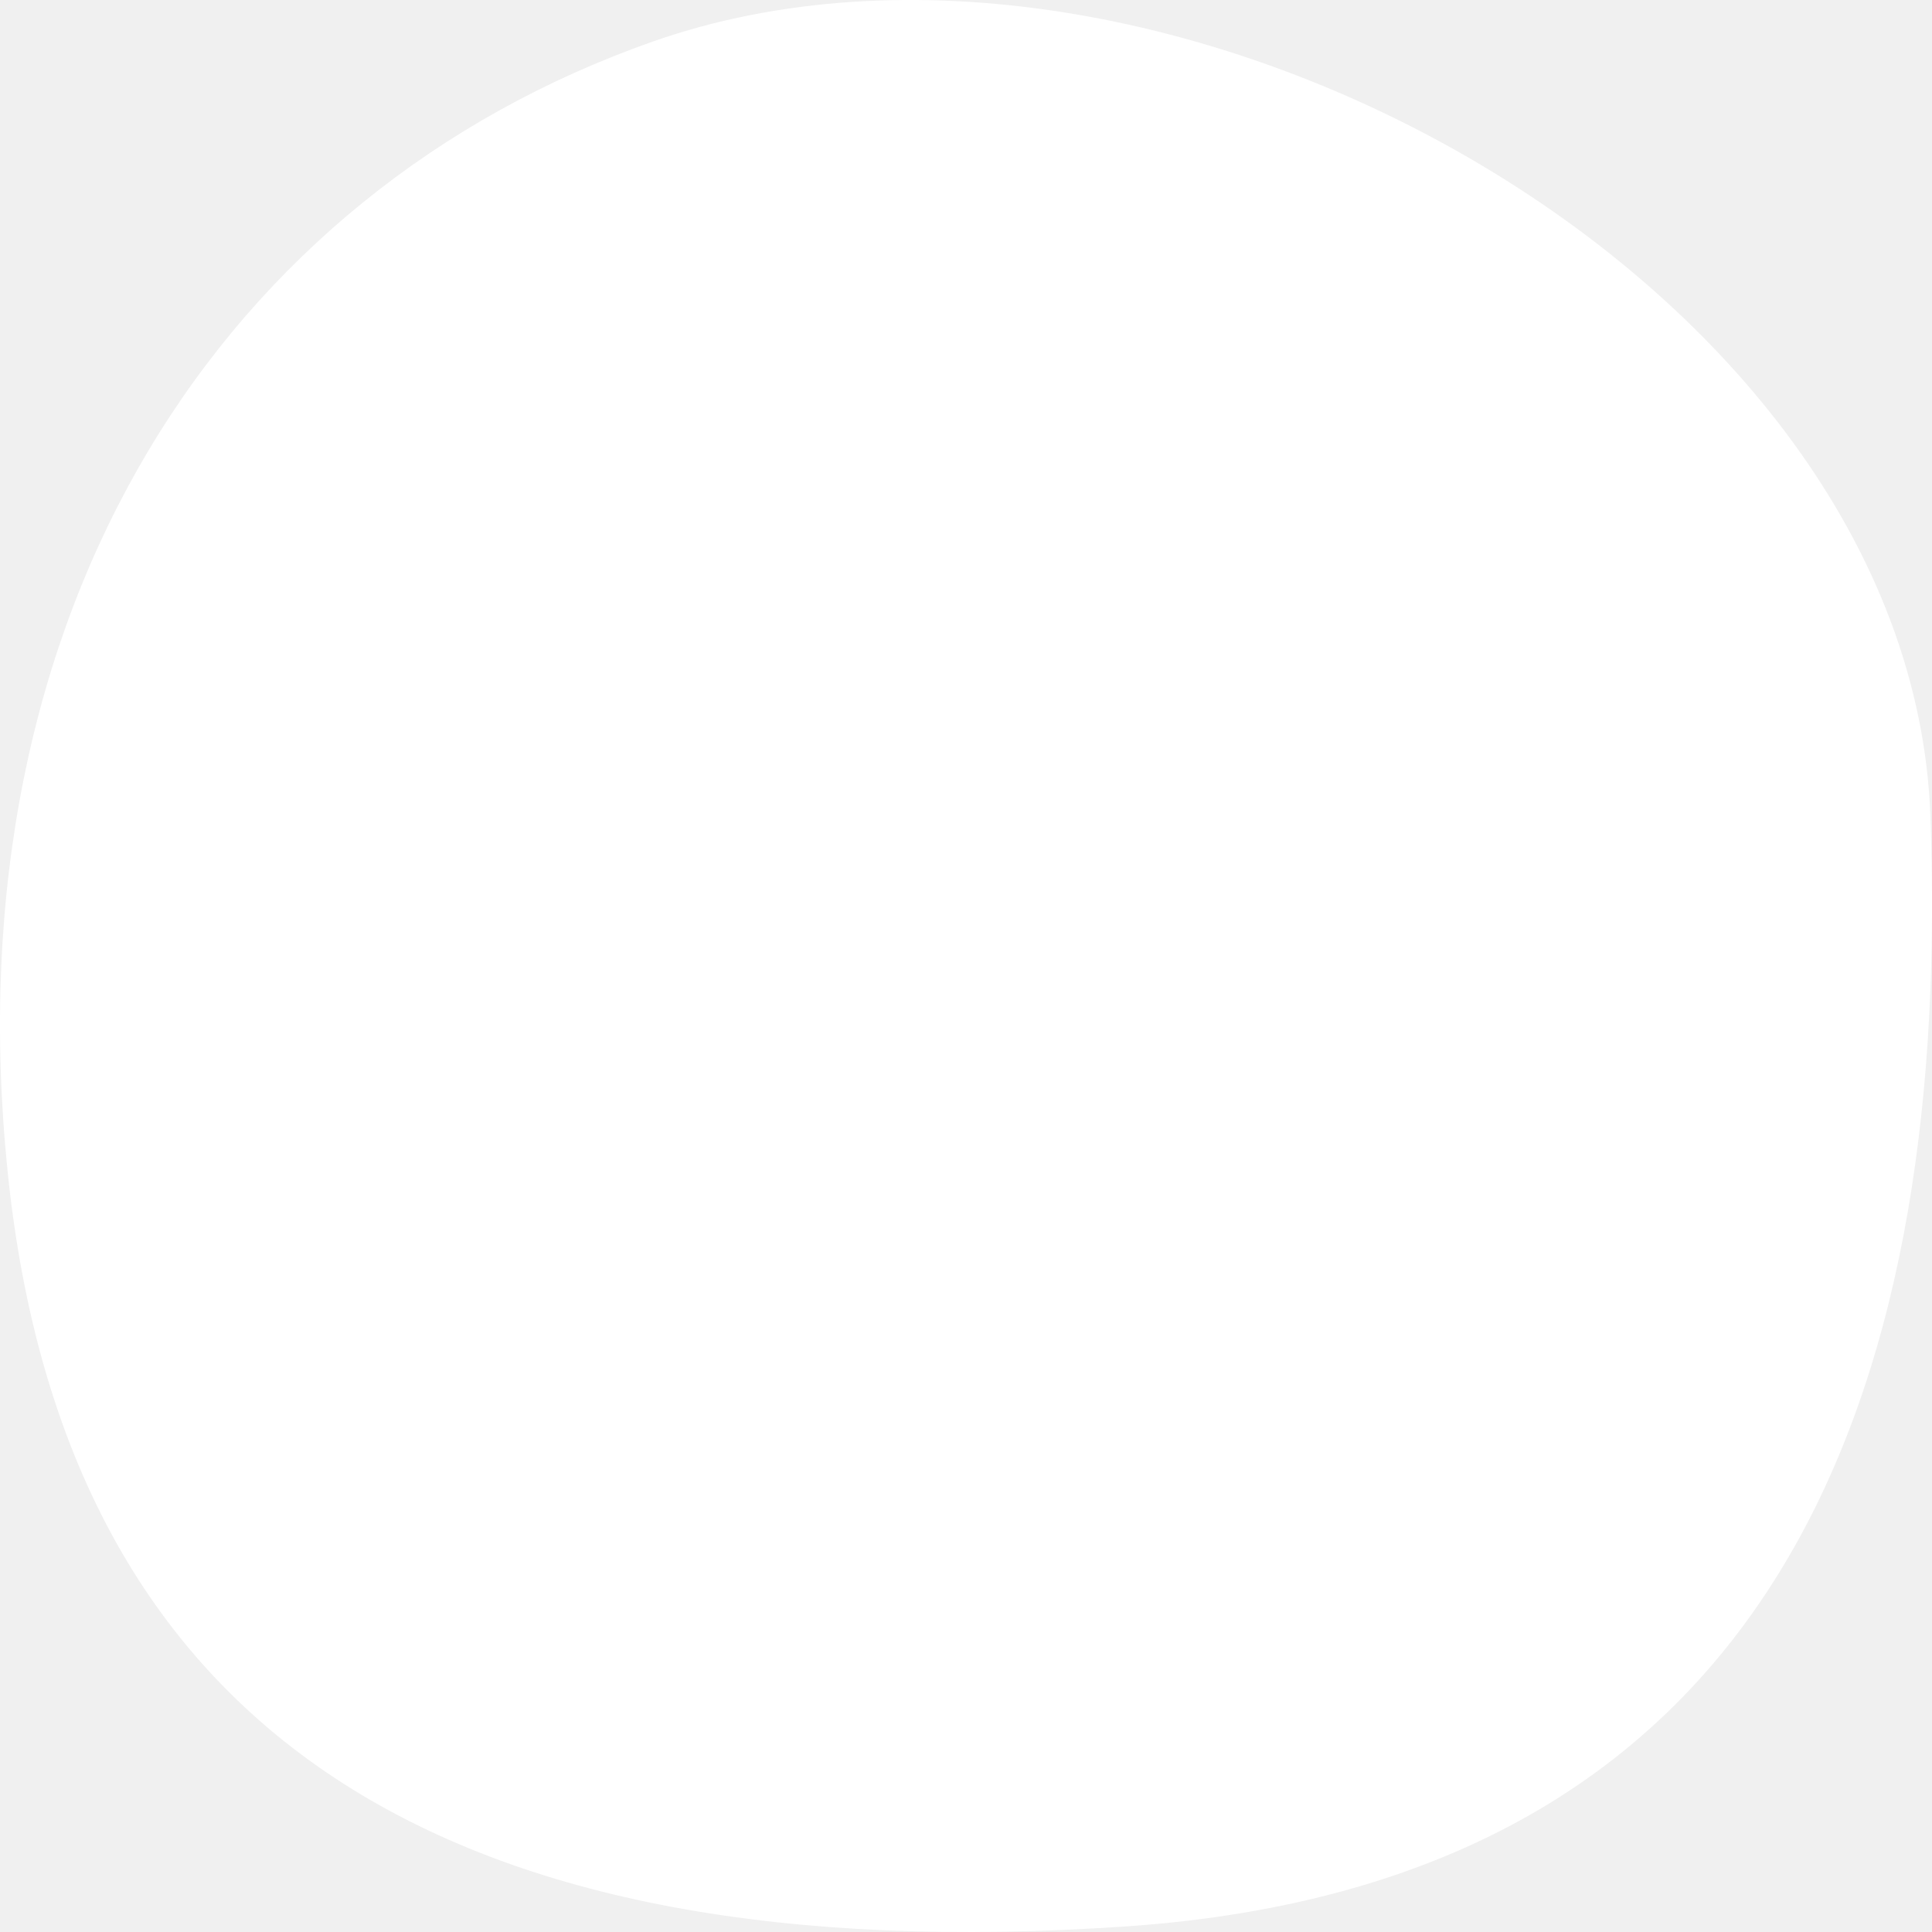
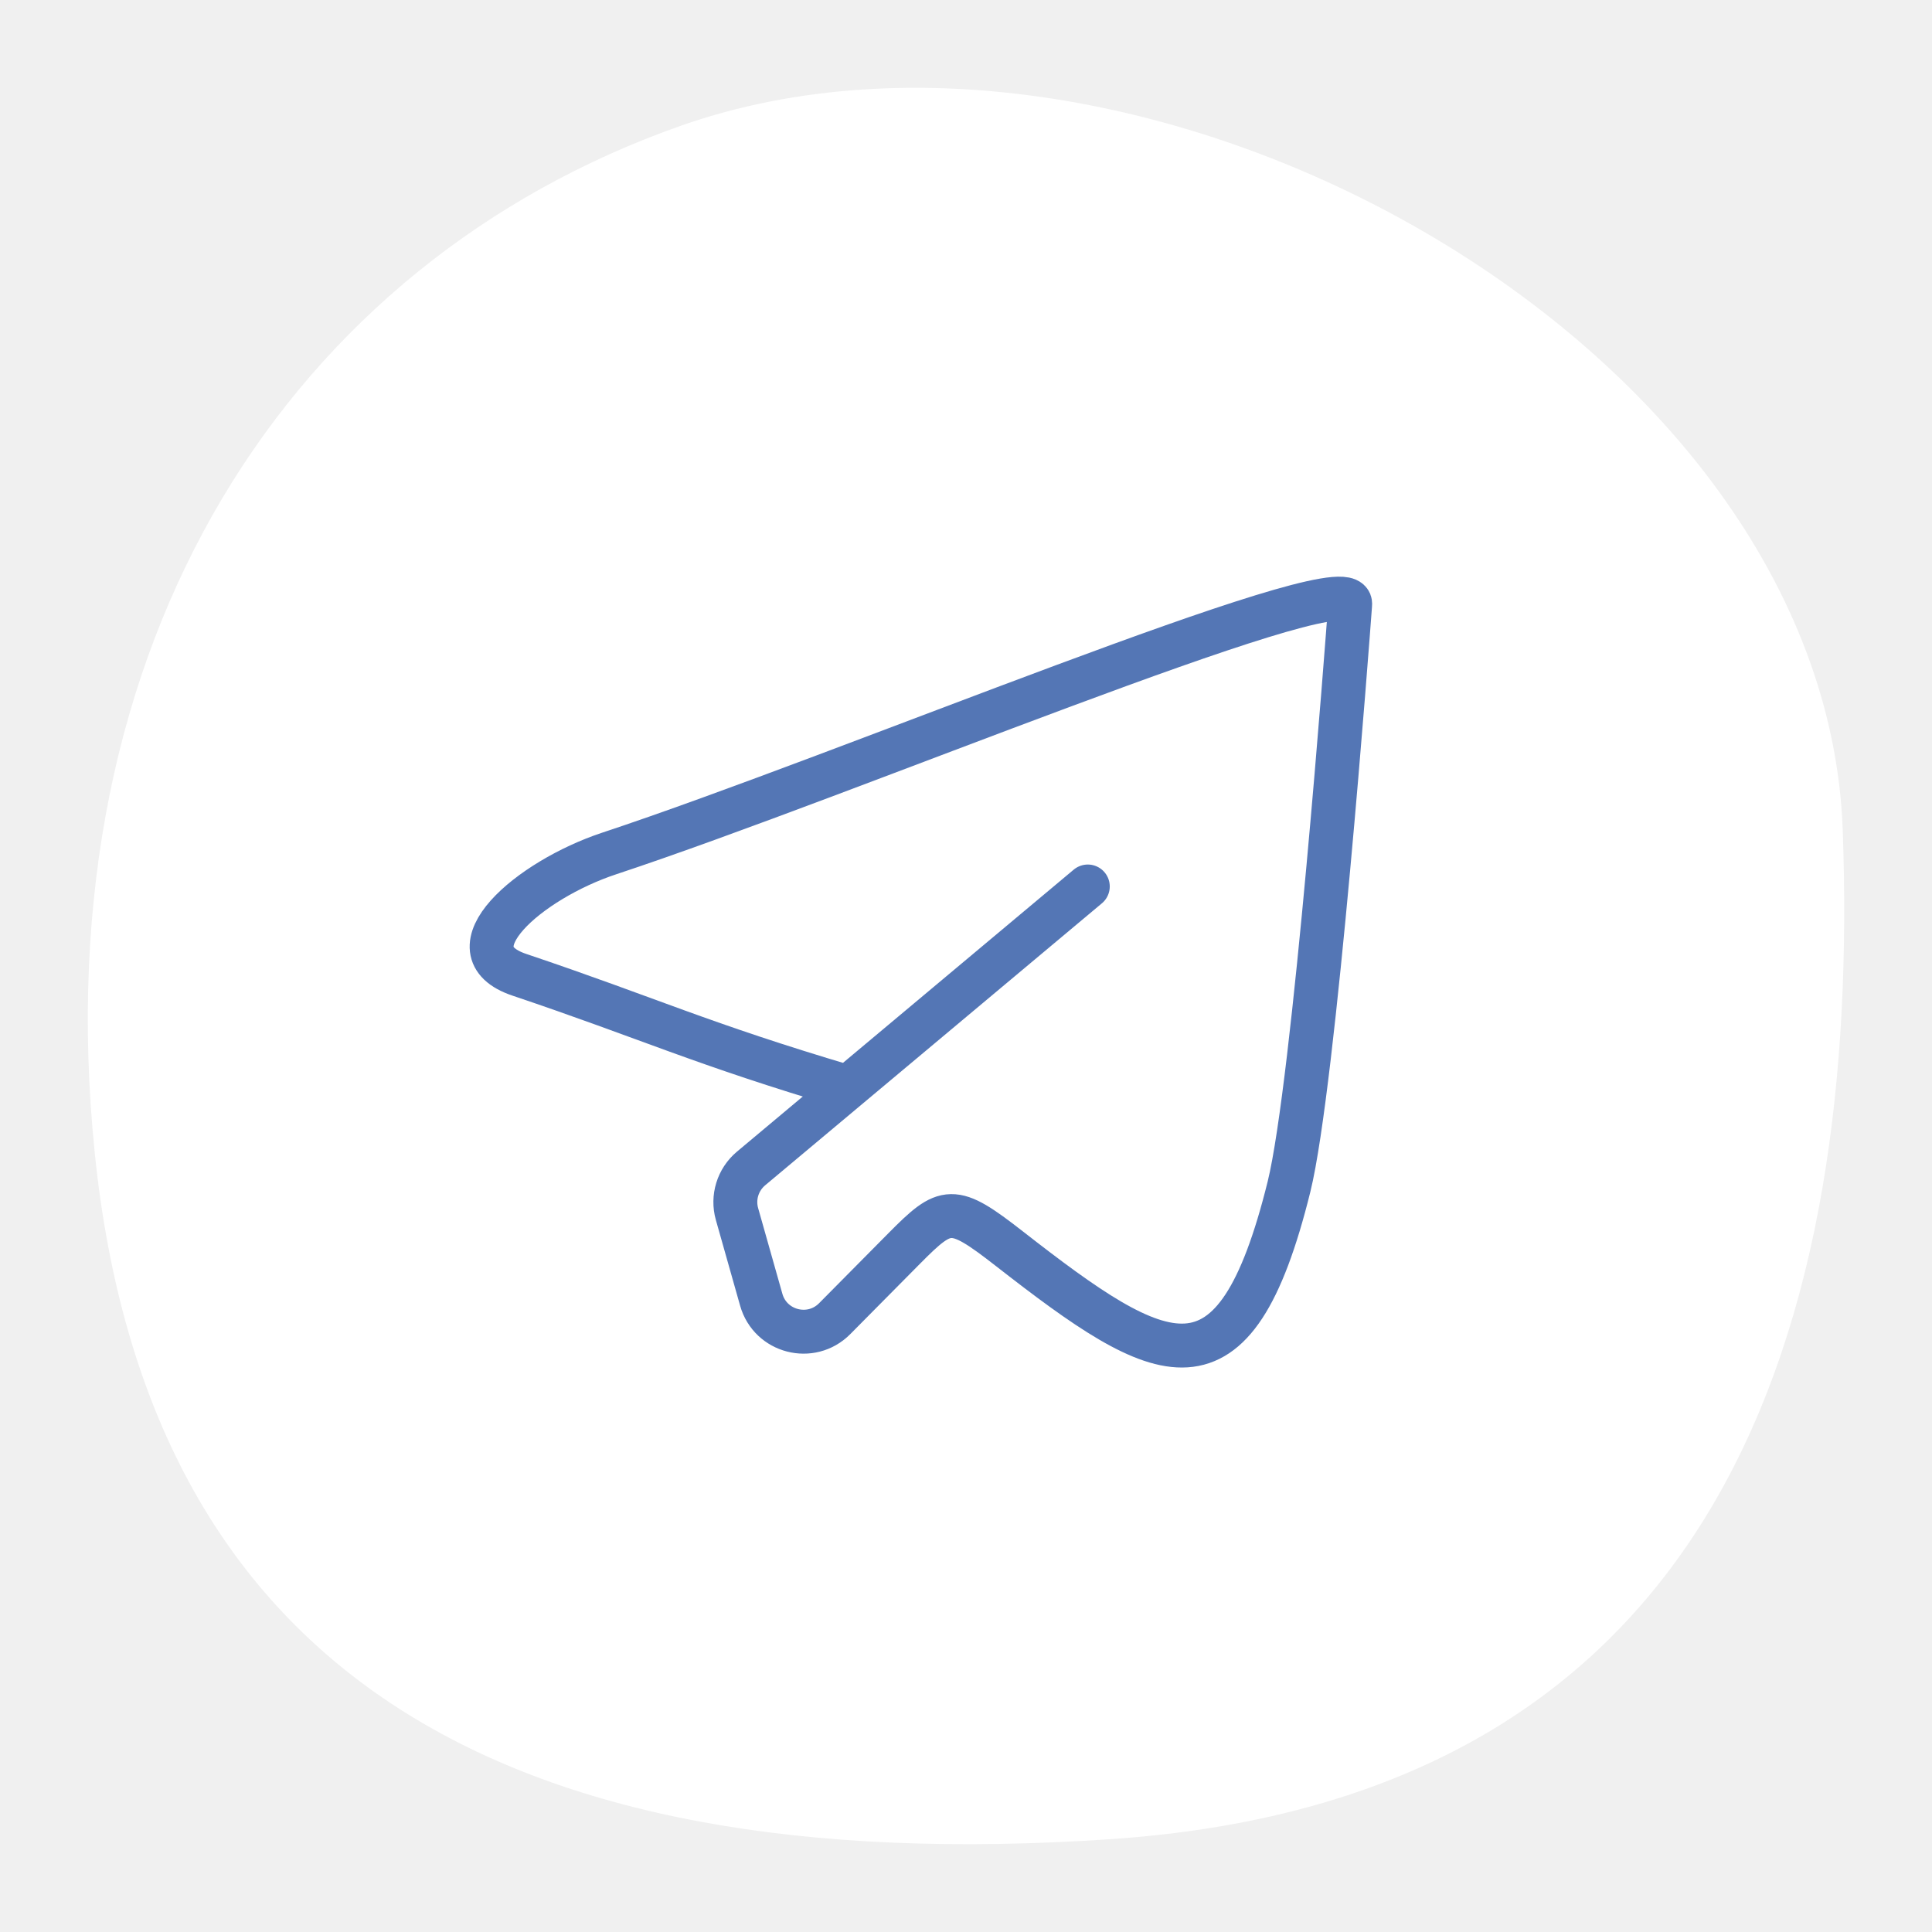
- <svg xmlns="http://www.w3.org/2000/svg" width="40" height="40" viewBox="0 0 40 40" fill="none">
-   <path d="M13.514 0.861C23.966 -2.808 39.566 5.754 39.967 16.902C40.367 28.05 37.323 38.926 23.305 39.885C9.288 40.835 1.349 35.934 0.157 24.249C-1.034 12.564 4.653 3.976 13.514 0.861Z" fill="white" />
+ <svg xmlns="http://www.w3.org/2000/svg" width="44" height="44" viewBox="0 0 44 44" fill="none">
+   <path d="M15.514 2.861C25.966 -0.808 41.566 7.754 41.967 18.902C42.367 30.05 39.323 40.926 25.305 41.885C11.288 42.835 3.349 37.934 2.157 26.249C0.966 14.564 6.653 5.976 15.514 2.861Z" fill="white" />
+   <path d="M19.312 24.762C15.926 23.757 14.816 23.206 11.828 22.2C10.193 21.65 12.04 20.045 13.875 19.437C19.299 17.642 30.42 12.955 30.743 13.716C30.752 13.739 30.749 13.764 30.747 13.789C30.698 14.463 29.933 24.693 29.356 27.027C28.111 32.054 26.488 31.169 22.982 28.434C21.693 27.429 21.548 27.469 20.592 28.434C20.105 28.926 19.528 29.508 19.009 30.032C18.47 30.576 17.545 30.337 17.337 29.601L16.785 27.65C16.677 27.271 16.803 26.864 17.105 26.611L24.774 20.189" stroke="#5476B5" stroke-linecap="round" stroke-linejoin="round" />
</svg>
